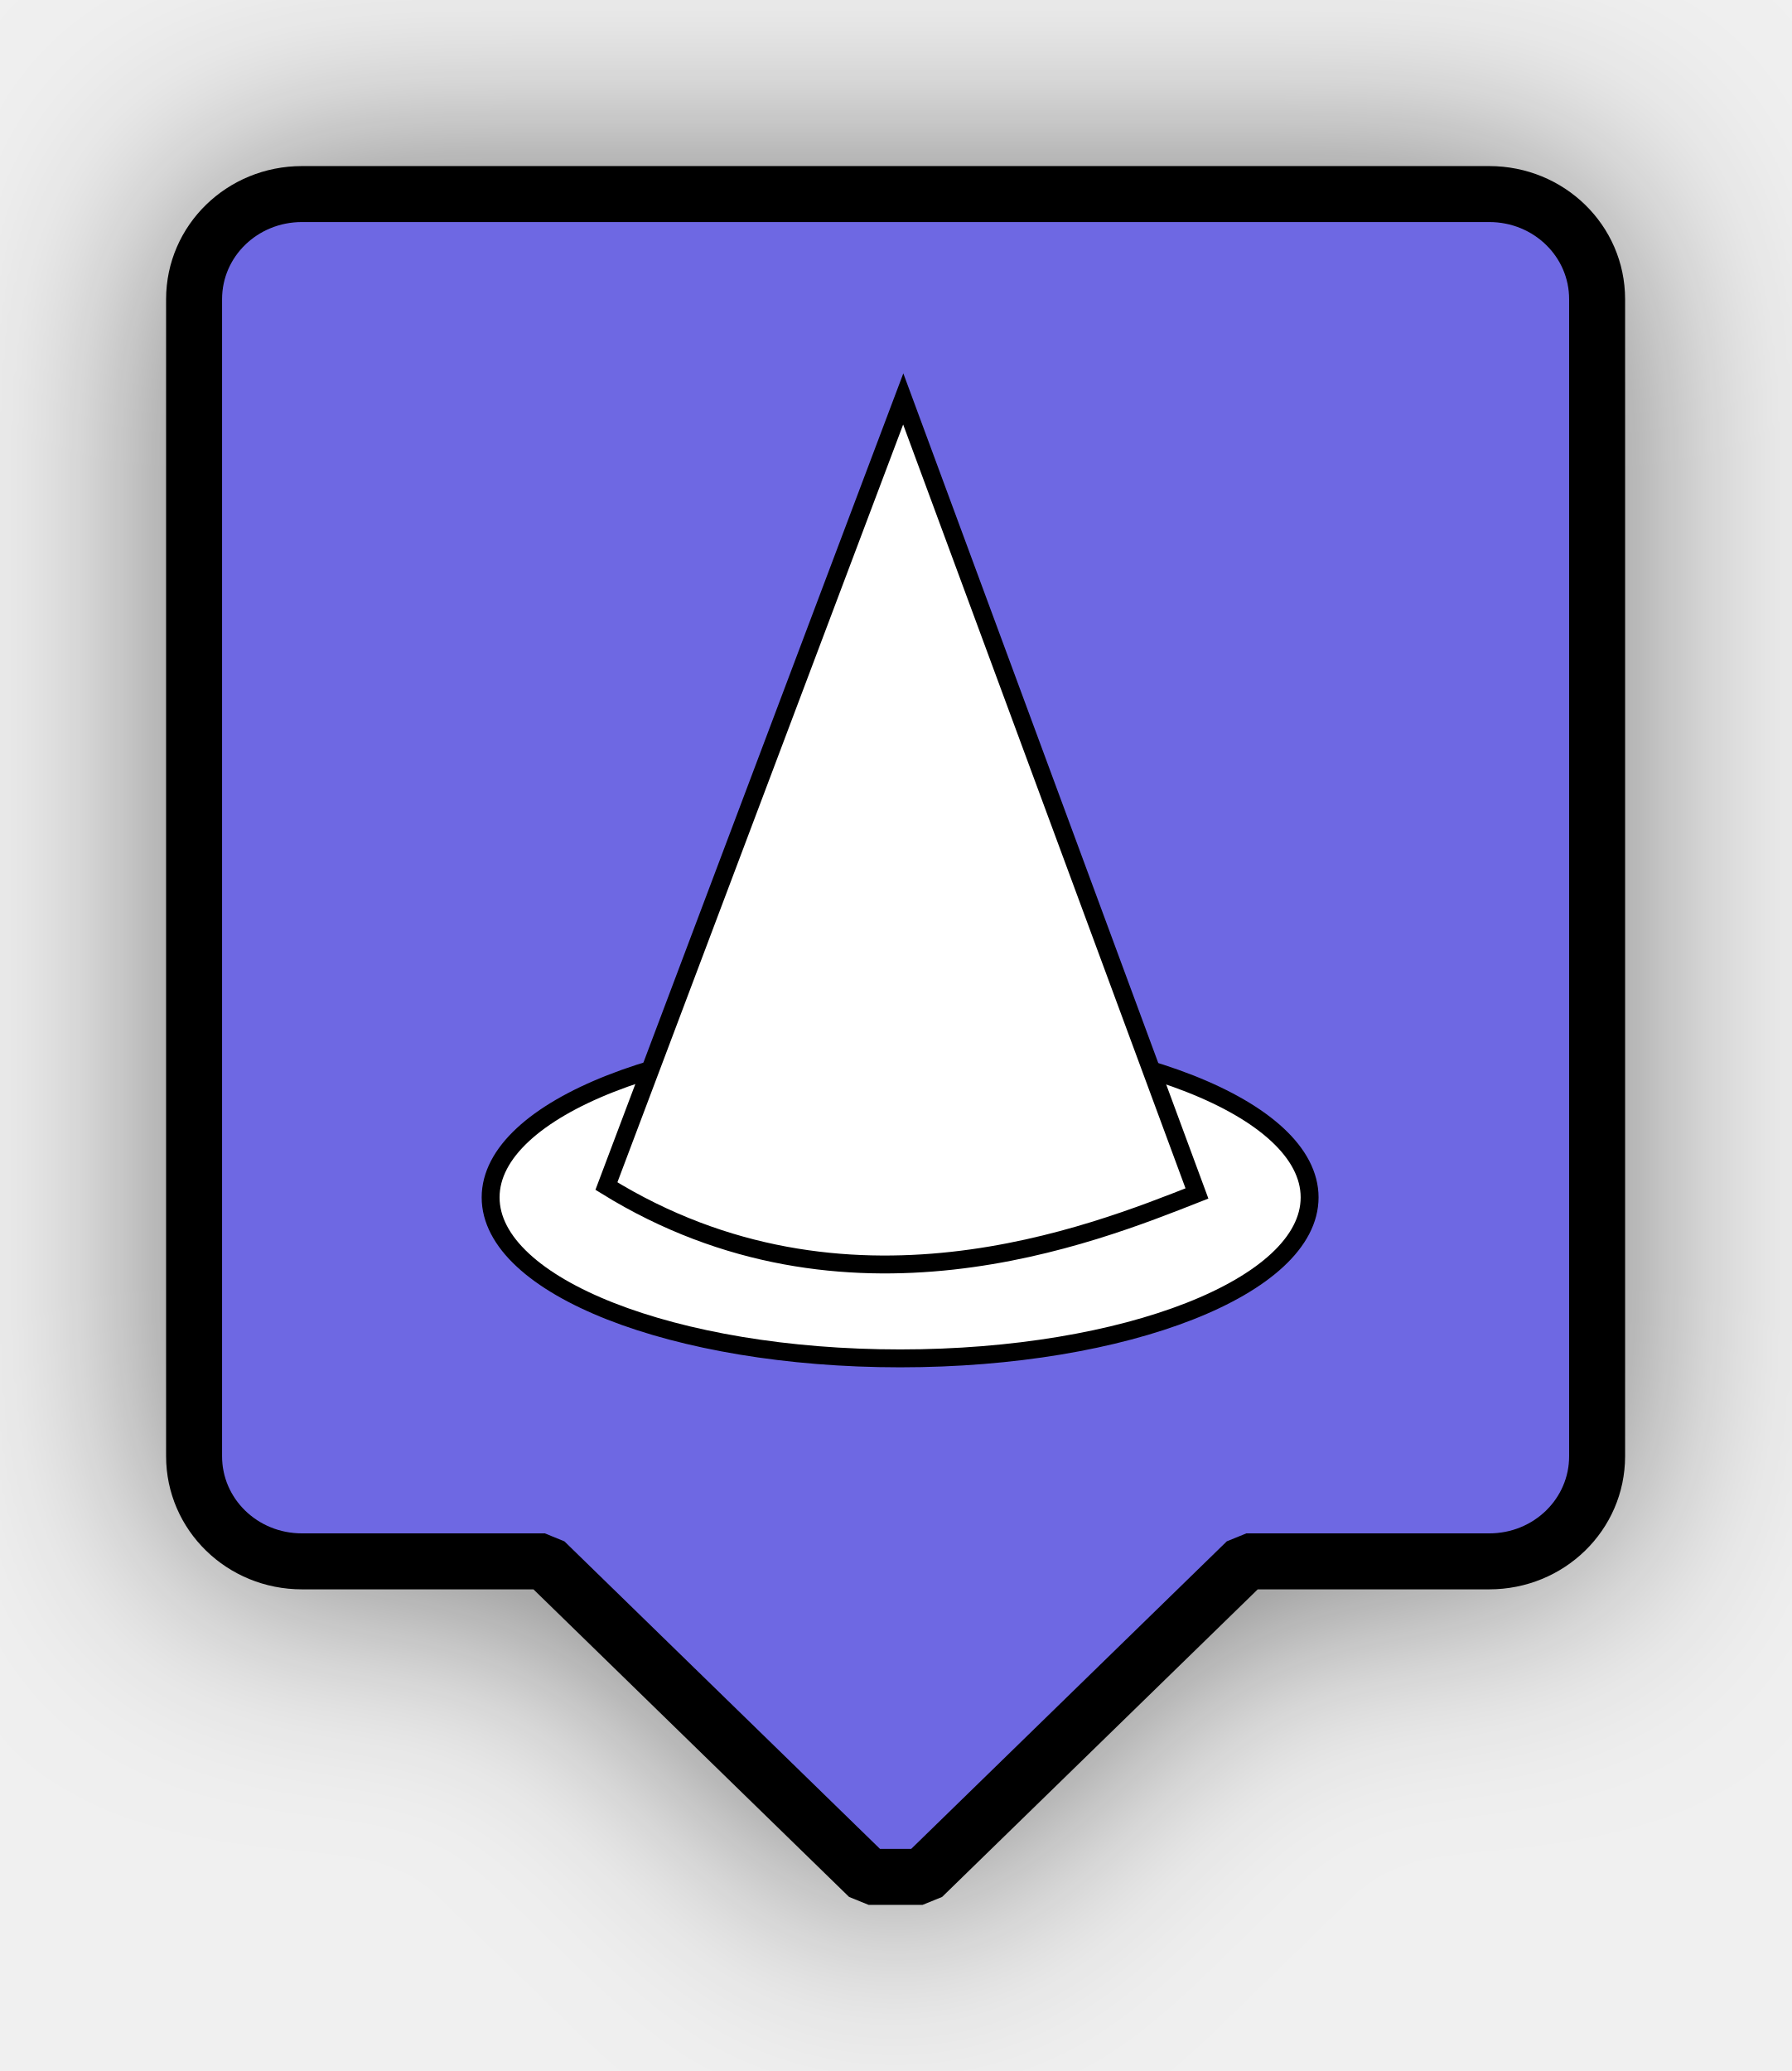
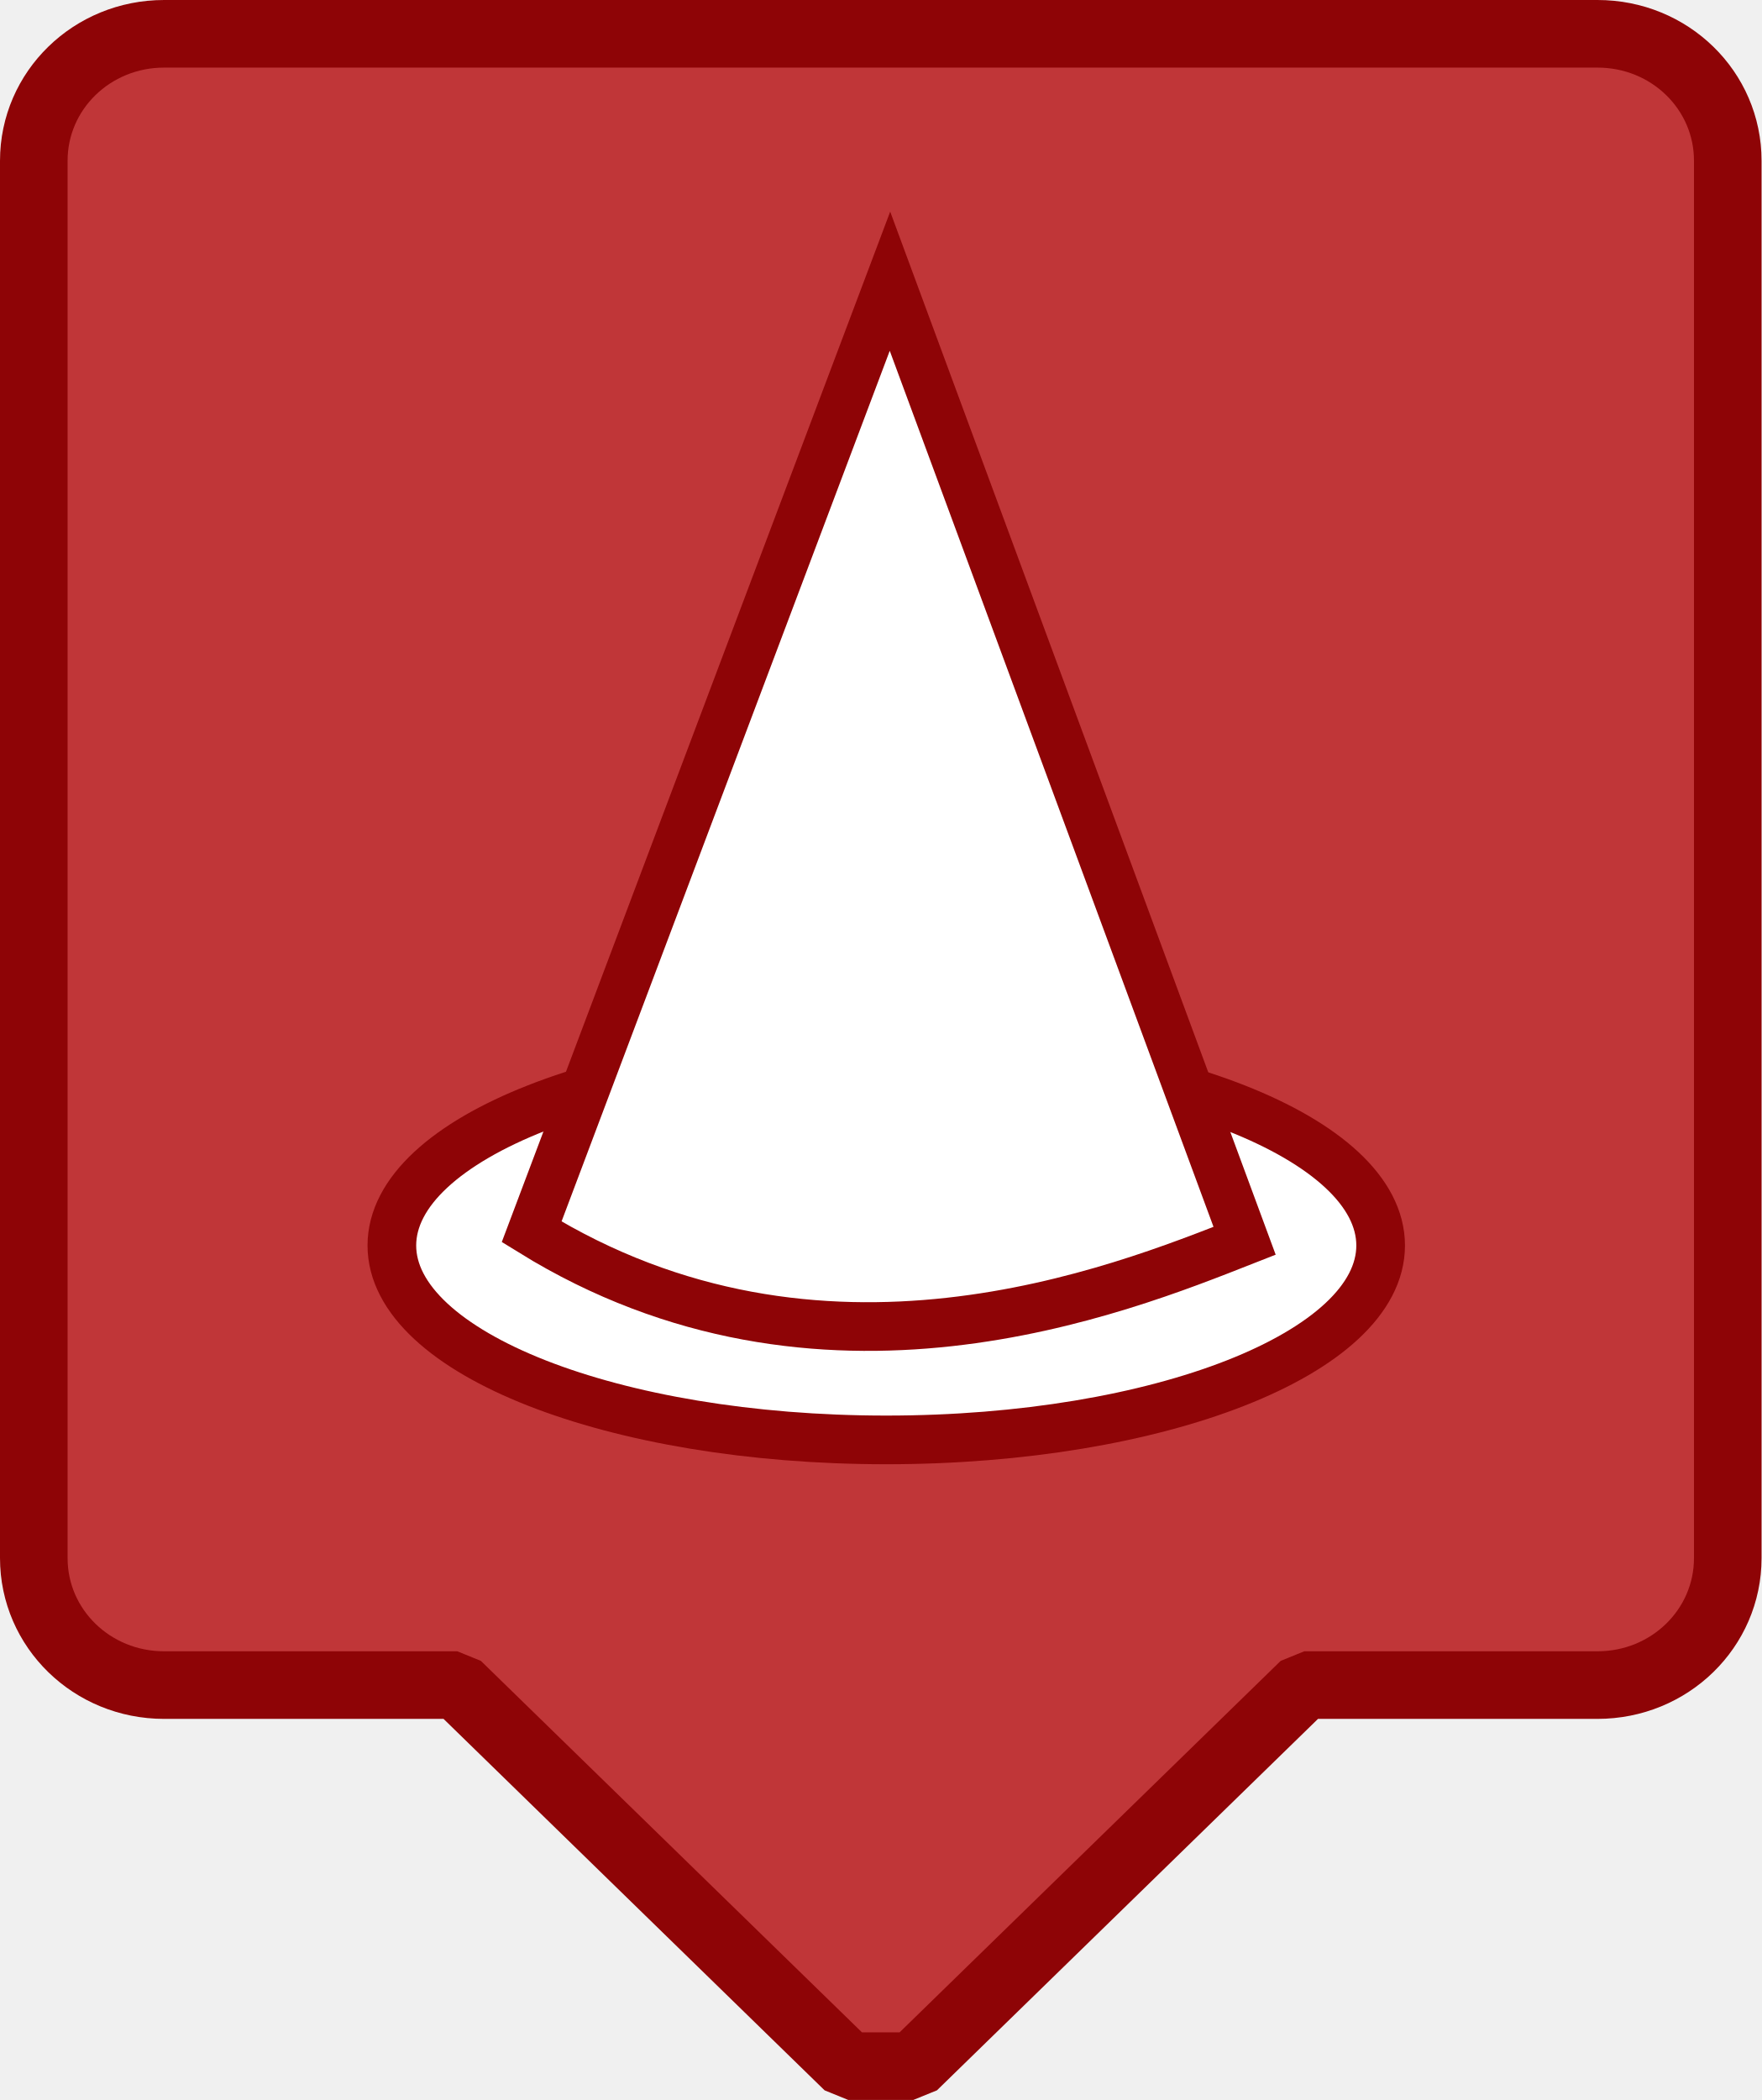
- <svg xmlns="http://www.w3.org/2000/svg" version="1.1" width="32" height="37" id="svg2">
+ <svg xmlns="http://www.w3.org/2000/svg" version="1.1" width="26.065" height="31.066" id="svg2">
  <defs id="defs4">
-     <filter x="-0.25" y="-0.25" width="1.5" height="1.5" id="filter3802">
+     <filter x="-0.25" y="-0.25" width="1.5" height="1.5" id="filter3802" style="color-interpolation-filters:sRGB">
      <feGaussianBlur result="blur" stdDeviation="2" in="SourceAlpha" id="feGaussianBlur3804" />
      <feColorMatrix values="1 0 0 0 0 0 1 0 0 0 0 0 1 0 0 0 0 0 0.5 0 " type="matrix" result="bluralpha" id="feColorMatrix3806" />
      <feOffset result="offsetBlur" dy="0" dx="0" in="bluralpha" id="feOffset3808" />
-       <feMerge id="feMerge3810">
+       <feMerge id="feMerge3810" result="fbSourceGraphic">
        <feMergeNode in="offsetBlur" id="feMergeNode3812" />
        <feMergeNode in="SourceGraphic" id="feMergeNode3814" />
      </feMerge>
+       <feColorMatrix result="fbSourceGraphicAlpha" in="fbSourceGraphic" values="0 0 0 -1 0 0 0 0 -1 0 0 0 0 -1 0 0 0 0 1 0" id="feColorMatrix4529" />
+       <feFlood id="feFlood4531" flood-opacity="0.498" flood-color="rgb(0,255,0)" result="flood" in="fbSourceGraphic" />
+       <feComposite in2="fbSourceGraphic" id="feComposite4533" in="flood" operator="in" result="composite1" />
+       <feGaussianBlur id="feGaussianBlur4535" in="composite1" stdDeviation="0" result="blur" />
+       <feOffset id="feOffset4537" dx="6" dy="6" result="offset" />
+       <feComposite in2="offset" id="feComposite4539" in="fbSourceGraphic" operator="over" result="composite2" />
    </filter>
  </defs>
-   <g transform="translate(0,-1015.362)" id="layer1">
-     <path d="m 5.395,1018.829 c -1.068,0 -1.928,0.838 -1.928,1.879 l 0,20.67 c 0,1.041 0.86,1.879 1.928,1.879 l 4.338,0 5.784,5.637 0.964,0 5.784,-5.637 4.338,0 c 1.068,0 1.928,-0.838 1.928,-1.879 l 0,-20.67 c 0,-1.041 -0.86,-1.879 -1.928,-1.879 l -21.209,0 z" id="rect2987" style="fill:#6e68e3;fill-opacity:1;fill-rule:nonzero;stroke:#000000;stroke-width:1;stroke-linejoin:bevel;stroke-miterlimit:4;stroke-opacity:1;stroke-dasharray:none;filter:url(#filter3802)" />
-   </g>
-   <g id="g4590" transform="matrix(0.02763994,0,0,0.02763994,6.140078,5.009078)">
-     <path d="m 624.274,592.743 c 0,57.463 -118.492,104.046 -264.66,104.046 -146.168,0 -264.66,-46.583 -264.66,-104.046 0,-57.463 118.492,-104.046 264.66,-104.046 146.168,0 264.66,46.583 264.66,104.046 z" id="path4572" style="fill:#ffffff;fill-opacity:1;stroke:#000000;stroke-width:11.566;stroke-miterlimit:4;stroke-opacity:1;stroke-dasharray:none" />
-     <path id="path4574" d="M 361.633,76.638 169.789,585.418 c 154.927,95.734 314.154,31.327 381.671,4.77 z" style="fill:#ffffff;stroke:#000000;stroke-width:11.566;stroke-linecap:butt;stroke-linejoin:miter;stroke-miterlimit:4;stroke-opacity:1;stroke-dasharray:none" />
-   </g>
+   <path style="fill:#c03638;fill-opacity:1;fill-rule:nonzero;stroke:#8e0406;stroke-width:1;stroke-linejoin:bevel;stroke-miterlimit:4;stroke-dasharray:none;stroke-opacity:1" id="rect2987" d="M 2.428,0.5 C 1.36,0.5 0.5,1.338 0.5,2.379 v 20.67 c 0,1.041 0.86,1.879 1.928,1.879 h 4.338 l 5.784,5.637 h 0.964 l 5.784,-5.637 h 4.338 c 1.068,0 1.928,-0.838 1.928,-1.879 V 2.379 C 25.565,1.338 24.706,0.5 23.637,0.5 Z" />
+   <ellipse ry="2.876" rx="7.315" cy="18.425" cx="13.113" style="fill:#ffffff;fill-opacity:1;stroke:#8e0406;stroke-width:0.72;stroke-miterlimit:4;stroke-dasharray:none;stroke-opacity:1" id="path4572" />
+   <path style="fill:#ffffff;stroke:#8e0406;stroke-width:0.72;stroke-linecap:butt;stroke-linejoin:miter;stroke-miterlimit:4;stroke-dasharray:none;stroke-opacity:1" d="M 13.168,4.16 7.866,18.223 c 4.282,2.646 8.683,0.866 10.549,0.132 z" id="path4574" />
</svg>
